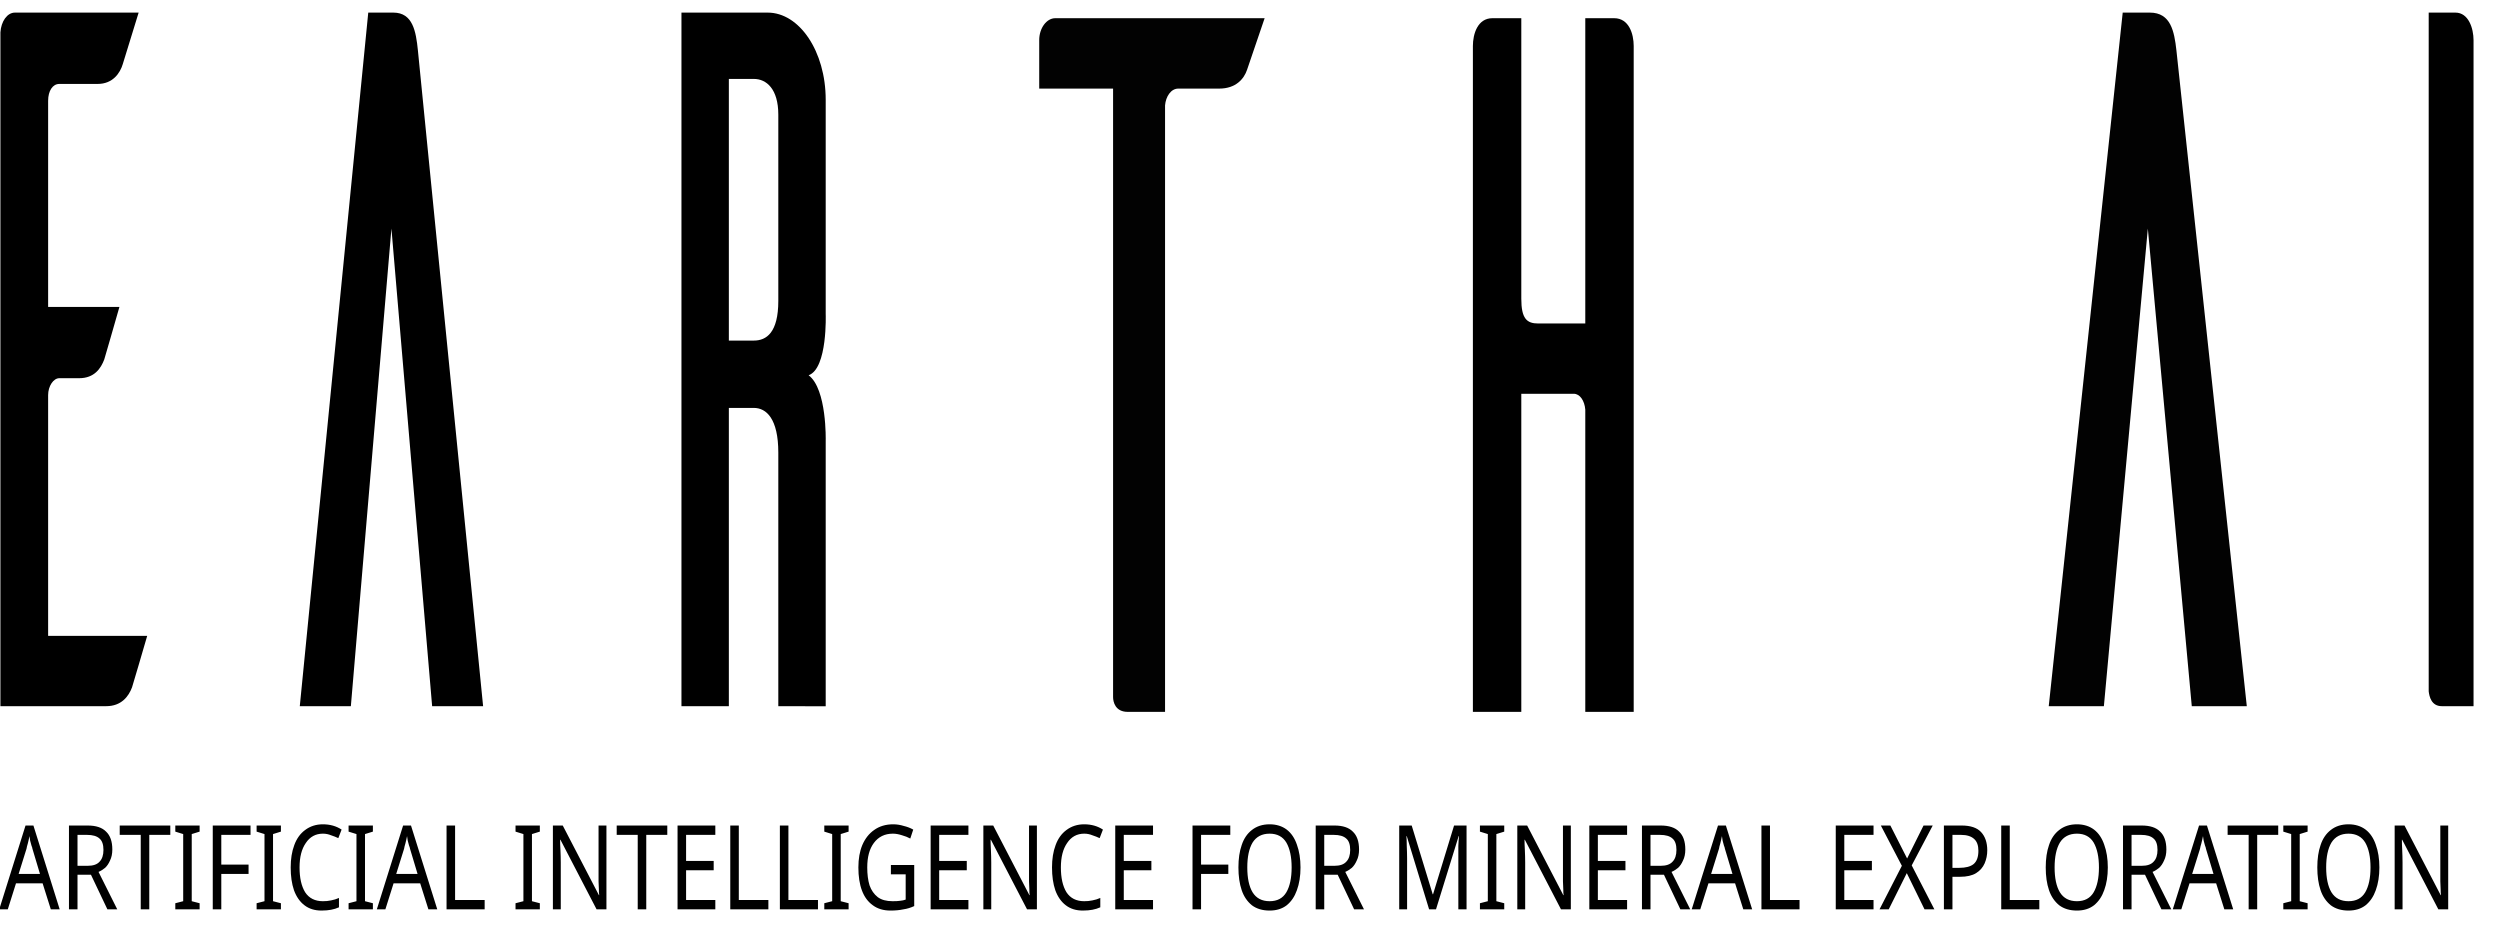
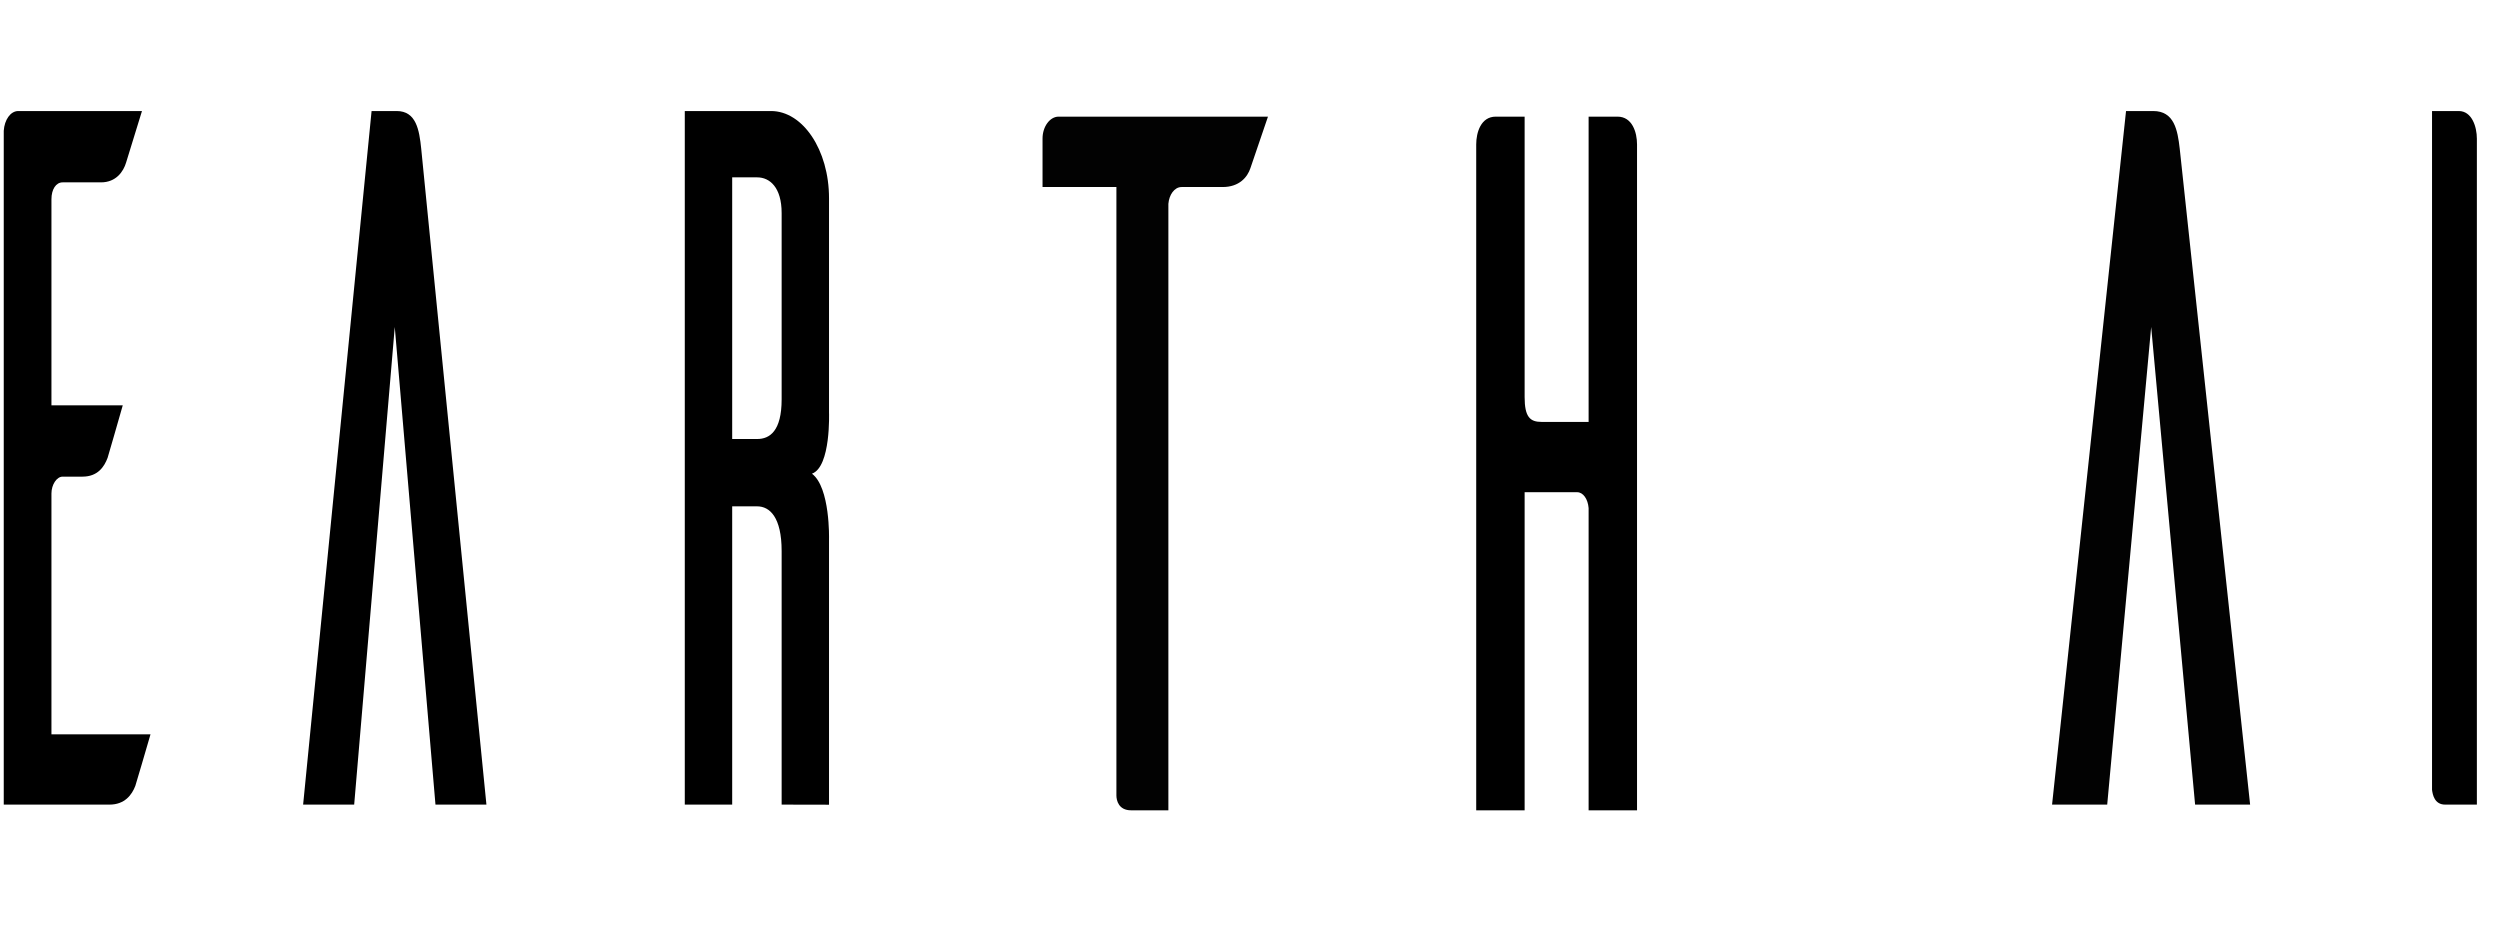
- <svg xmlns="http://www.w3.org/2000/svg" version="1.1" id="svg54" xml:space="preserve" width="128" height="48" viewBox="0 0 128 48">
-   <defs id="defs58" />
-   <g id="g62" transform="matrix(1.333333,0,0,-1.333333,0,48)">
-     <g id="g64" transform="scale(0.1)">
-       <path d="M 56.52,115.82 C 54.488,108.98 51.449,98.32 50.699,96.051 49.41,92.621 46.641,88.828 40.781,88.828 H 0.16 V 347.578 c 0.27,4.184 2.57,7.582 5.578,7.582 H 53.238 L 47.148,335.391 C 46.129,331.949 43.32,327.77 37.5,327.77 H 22.77 c -2.539,0 -4.289,-2.649 -4.289,-6.481 V 242.148 H 45.859 C 43.871,235.309 40.781,224.301 40.039,221.988 38.75,218.551 36.25,214.77 30.391,214.77 h -7.621 c -2.258,0 -4.289,-3.051 -4.289,-6.489 V 115.82 Z" style="fill:#000000;fill-opacity:1;fill-rule:nonzero;stroke:none" id="path66" />
-       <path d="M 185.512,88.828 H 165.941 L 150.309,272.23 134.73,88.828 H 115.121 L 141.41,355.16 h 9.641 c 7.469,0 8.679,-7.23 9.418,-14.461 z" style="fill:#000000;fill-opacity:1;fill-rule:nonzero;stroke:none" id="path68" />
-       <path d="m 298.871,88.828 v 97.383 c 0,12.969 -4.57,17.148 -9.383,17.148 h -9.609 V 88.828 H 261.68 V 355.16 h 33.121 c 12.148,0 22.269,-14.851 22.269,-33.48 v -82.192 c 0,0 0.782,-20.937 -6.558,-23.59 7.066,-5.308 6.558,-25.117 6.558,-25.117 V 88.789 Z m -9.383,140.391 c 4.813,0 9.383,3.051 9.383,15.23 v 71.531 c 0,9.879 -4.57,13.711 -9.383,13.711 h -9.609 V 229.219 Z" style="fill:#000000;fill-opacity:1;fill-rule:nonzero;stroke:none" id="path70" />
-       <path d="m 478.871,333.199 c -1.141,-3.398 -4.223,-7.219 -10.672,-7.219 h -15.738 c -2.813,0 -4.801,-3.05 -5.082,-6.449 V 86.641 h -14.328 c -4.77,0 -5.629,3.789 -5.629,5.699 V 325.98 h -28.363 v 18.629 c 0,4.571 2.82,8.403 6.171,8.403 h 80.391 z" style="fill:#020202;fill-opacity:1;fill-rule:nonzero;stroke:none" id="path72" />
-       <path d="m 619.84,353.012 c 5.711,0 7.5,-6.102 7.5,-10.672 V 86.641 H 608.75 V 202.699 c -0.27,3.43 -2.07,6.09 -4.41,6.09 H 584.18 V 86.641 H 565.59 V 342.34 c 0,4.57 1.789,10.672 7.5,10.672 h 11.09 V 245.309 c 0,-7.61 2.07,-9.528 6.48,-9.528 h 18.09 v 117.231 z" style="fill:#000000;fill-opacity:1;fill-rule:nonzero;stroke:none" id="path74" />
-       <path d="M 862.77,88.828 H 841.641 L 824.77,272.23 807.891,88.828 H 786.719 L 815.121,355.16 h 10.43 c 8.039,0 9.371,-7.23 10.187,-14.461 z" style="fill:#020202;fill-opacity:1;fill-rule:nonzero;stroke:none" id="path76" />
-       <path d="m 942.891,355.16 c 5.039,0 6.949,-6.058 6.949,-10.629 V 88.828 h -12.18 c -4.07,0 -4.808,3.793 -5.039,5.703 V 355.16 Z" style="fill:#000000;fill-opacity:1;fill-rule:nonzero;stroke:none" id="path78" />
-       <g id="g80" transform="scale(10)">
-         <text transform="matrix(0.807263,0,0,-1,-0.0289063,1.08125)" style="font-variant:normal;font-weight:normal;font-size:4.507px;font-family:AvenirNext;-inkscape-font-specification:AvenirNext-Regular;writing-mode:lr-tb;fill:#000000;fill-opacity:1;fill-rule:nonzero;stroke:none" id="text84">
-           <tspan x="0 3.155 5.792 8.361 9.533 12.066 13.238 16.483 17.655 20.81 23.005 24.132 25.304 28.747 31.316 33.985 36.283 38.582 39.754 43.265 45.933 49.377 52.622 55.291 56.417 58.95 62.782 65.481 66.608 70.602 71.774 75.217 77.885 80.572 83.727 85.917 87.044 89.712 92.638 95.252 97.415 101.247 103.946 106.827 109.396 110.568 114.399" y="0" id="tspan82">ARTIFICIAL INTELLIGENCE FOR MINERAL EXPLORATION</tspan>
-         </text>
-       </g>
-     </g>
+ <svg xmlns="http://www.w3.org/2000/svg" width="100%" height="100%" viewBox="0 0 128 48" version="1.1" xml:space="preserve" style="fill-rule:evenodd;clip-rule:evenodd;stroke-linejoin:round;stroke-miterlimit:1.414;">
+   <g id="g64">
+     <path id="path66" d="M7.706,37.597c-0.27,0.912 -0.676,2.333 -0.776,2.636c-0.172,0.457 -0.541,0.963 -1.322,0.963l-5.416,0l0,-34.5c0.036,-0.558 0.342,-1.011 0.744,-1.011l6.333,0l-0.812,2.636c-0.136,0.459 -0.511,1.016 -1.287,1.016l-1.964,0c-0.338,0 -0.572,0.353 -0.572,0.864l0,10.552l3.651,0c-0.265,0.912 -0.677,2.38 -0.776,2.688c-0.172,0.459 -0.505,0.963 -1.287,0.963l-1.016,0c-0.301,0 -0.572,0.407 -0.572,0.865l0,12.328l5.072,0Z" style="fill-rule:nonzero;" />
+     <path id="path68" d="M24.905,41.196l-2.609,0l-2.084,-24.454l-2.078,24.454l-2.614,0l3.505,-35.511l1.286,0c0.995,0 1.157,0.964 1.255,1.928l3.339,33.583Z" style="fill-rule:nonzero;" />
+     <path id="path70" d="M40.02,41.196l0,-12.984c0,-1.73 -0.609,-2.287 -1.251,-2.287l-1.281,0l0,15.271l-2.427,0l0,-35.511l4.416,0c1.62,0 2.969,1.98 2.969,4.464l0,10.959c0,0 0.105,2.792 -0.874,3.145c0.942,0.708 0.874,3.349 0.874,3.349l0,13.599l-2.426,-0.005Zm-1.251,-18.719c0.642,0 1.251,-0.407 1.251,-2.03l0,-9.538c0,-1.317 -0.609,-1.828 -1.251,-1.828l-1.281,0l0,13.396l1.281,0Z" style="fill-rule:nonzero;" />
+     <path id="path72" d="M64.02,8.613c-0.152,0.453 -0.563,0.963 -1.423,0.963l-2.098,0c-0.376,0 -0.641,0.406 -0.678,0.86l0,31.052l-1.91,0c-0.636,0 -0.751,-0.505 -0.751,-0.76l0,-31.152l-3.782,0l0,-2.484c0,-0.61 0.376,-1.12 0.823,-1.12l10.719,0l-0.9,2.641Z" style="fill:#020202;fill-rule:nonzero;" />
+     <path id="path74" d="M82.816,5.972c0.761,0 1,0.813 1,1.422l0,34.094l-2.479,0l0,-15.475c-0.036,-0.457 -0.276,-0.812 -0.588,-0.812l-2.688,0l0,16.287l-2.479,0l0,-34.094c0,-0.609 0.239,-1.422 1,-1.422l1.479,0l0,14.36c0,1.015 0.276,1.27 0.864,1.27l2.412,0l0,-15.63l1.479,0Z" style="fill-rule:nonzero;" />
+     <path id="path76" d="M115.206,41.196l-2.817,0l-2.249,-24.454l-2.251,24.454l-2.823,0l3.787,-35.511l1.391,0c1.072,0 1.249,0.964 1.358,1.928l3.604,33.583Z" style="fill:#020202;fill-rule:nonzero;" />
+     <path id="path78" d="M125.889,5.685c0.672,0 0.927,0.808 0.927,1.417l0,34.094l-1.624,0c-0.543,0 -0.641,-0.506 -0.672,-0.76l0,-34.751l1.369,0Z" style="fill-rule:nonzero;" />
  </g>
</svg>
